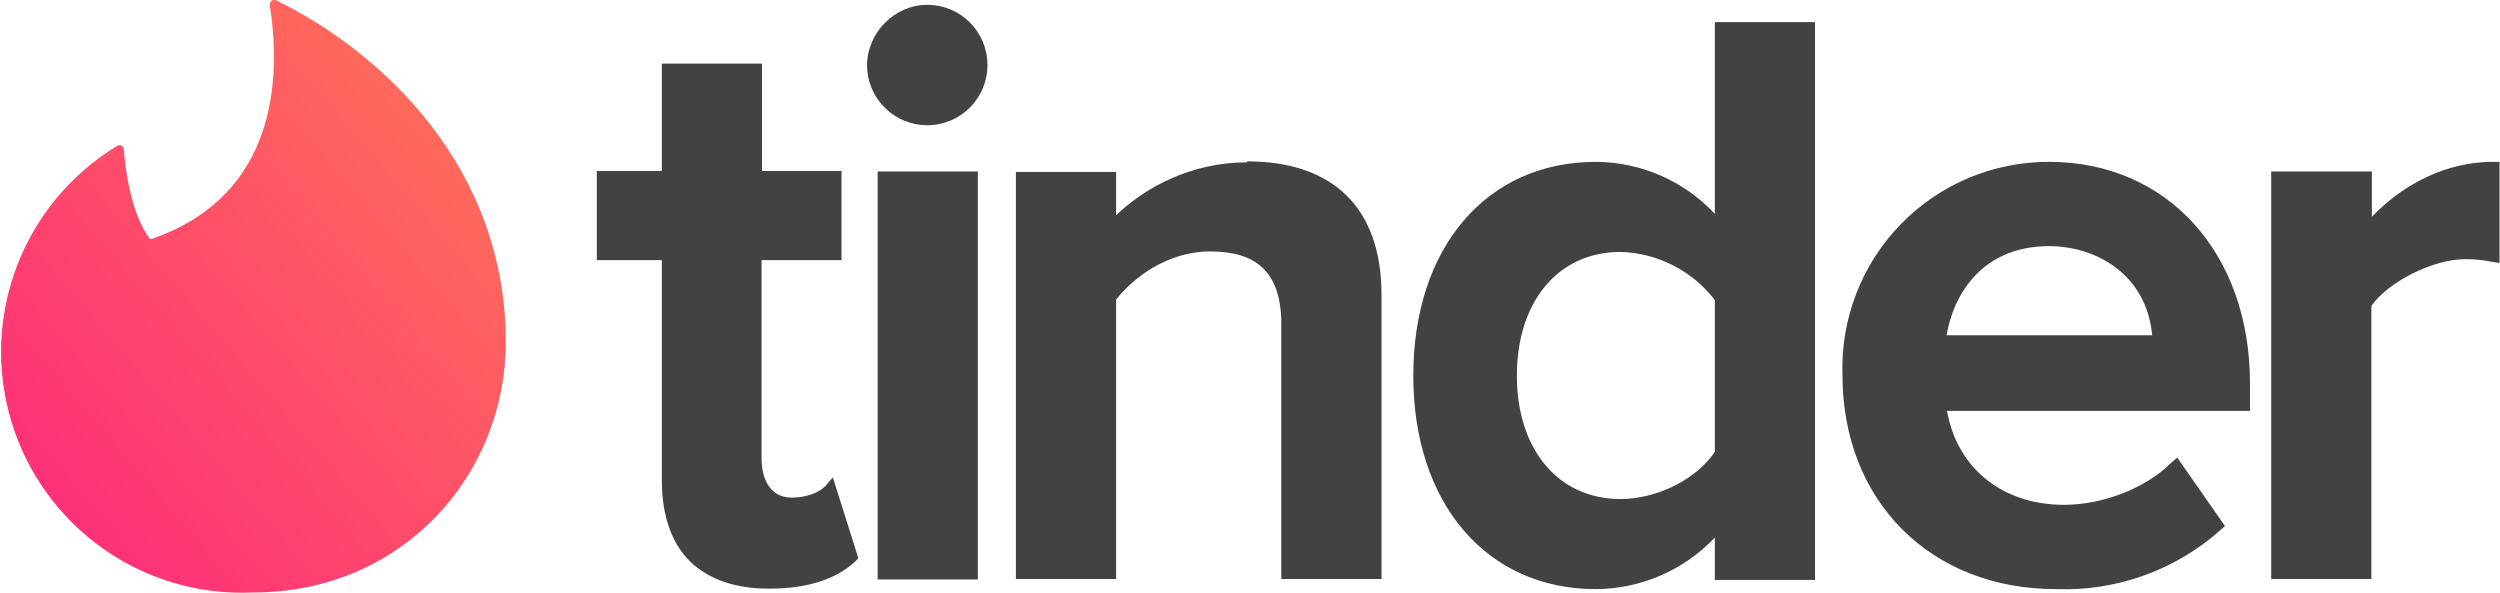
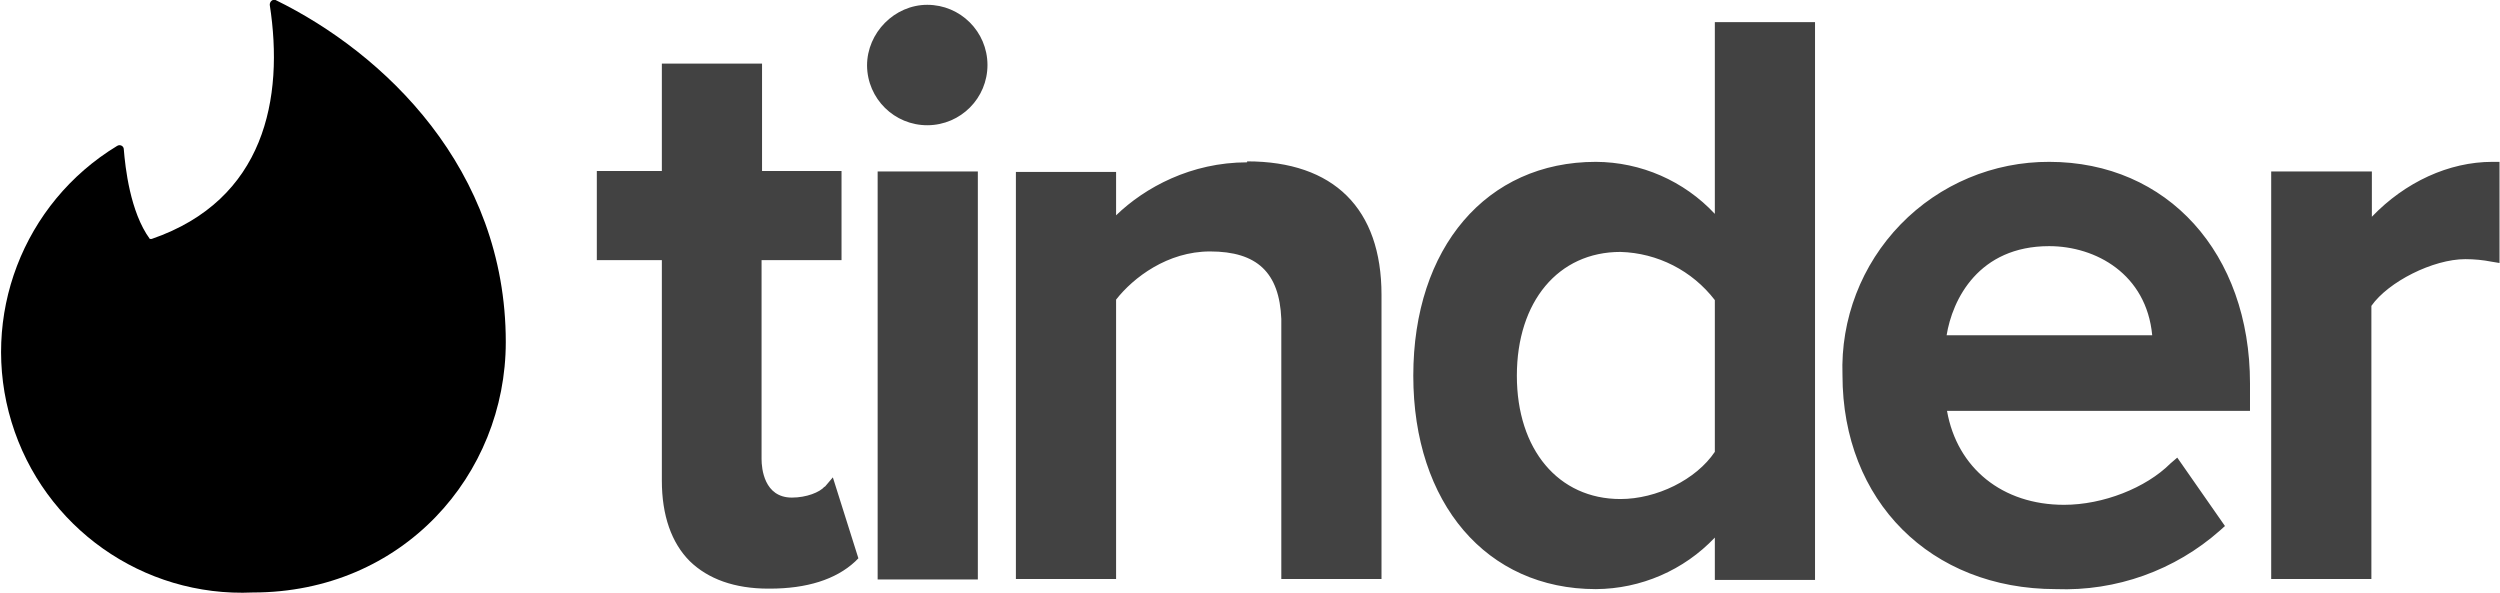
<svg xmlns="http://www.w3.org/2000/svg" viewBox="0 0 519 123">
  <defs>
    <linearGradient id="a" x1="100%" x2="0%" y1="0%" y2="100%">
-       <stop offset="0%" stop-color="#FF7854" />
-       <stop offset="100%" stop-color="#FD267D" />
+       <stop offset="0%" stopColor="#FF7854" />
+       <stop offset="100%" stopColor="#FD267D" />
    </linearGradient>
  </defs>
-   <g fill="none" fill-rule="evenodd">
+   <g fill="none" fillRule="evenodd">
    <path fill="url(#a)" d="M31.5 49.6C55 41.5 59 20.4 56 1c0-.7.6-1.2 1.2-1C79.7 11 105 35 105 71c0 27.6-21.4 52-52.5 52a50 50 0 0 1-28.2-92.7c.6-.4 1.4 0 1.4.7.3 3.7 1.3 13 5.4 18.6h.4z" />
    <path fill="#424242" d="M171.2 101.1l1.7-2 5.3 16.8-.7.7c-4 3.7-10 5.6-17.7 5.6h-.3c-7 0-12.5-2-16.3-5.7-3.8-3.8-5.8-9.5-5.8-16.7V54h-13.5V35.5h13.5V13.2h20.8v22.3h16.5V54h-16.6v41.3c0 1.9.5 8 6.3 8 3 0 5.8-1.1 6.8-2.3zm11 19.2V35.6H203v84.7h-20.8zM192.5 1A12.5 12.5 0 1 1 180 13.6C180 6.8 185.7 1 192.5 1zm66.4 32.5c18 0 27.9 9.8 27.9 27.7v59H266v-54c-.4-9.6-5-14-14.8-14-8.8 0-15.9 5.4-19.5 10v58h-20.8V35.7h20.8v9c6-5.8 15.6-11 27.2-11zM356 44.4V4.6h20.8v115.8H356v-8.8a34.3 34.3 0 0 1-24.7 10.7c-22.7 0-37.9-17.8-37.9-44.3 0-26.6 15.2-44.4 37.9-44.4A34 34 0 0 1 356 44.4zm0 17.9a25.6 25.6 0 0 0-19.6-10c-12.9 0-21.5 10.3-21.5 25.7 0 15.3 8.6 25.6 21.5 25.6 7.5 0 15.7-4 19.6-9.8V62.3zm69.4-28.7c24.6 0 41.7 19 41.7 46v5.7h-62.9c2.1 11.9 11.5 19.5 24.3 19.5 8.1 0 17-3.5 22.1-8.6L452 95l9.9 14.2-1 .9a48.6 48.6 0 0 1-34.1 12.2c-26 0-44.3-18.3-44.3-44.4a42.8 42.8 0 0 1 43-44.3zm-21.3 36h42.7c-1.2-12.7-11.7-18.5-21.4-18.5-14.6 0-20.1 11-21.3 18.6zm113.3-36h1.5v21l-1.8-.3c-1.5-.3-3.4-.5-5.3-.5-6.7 0-16 4.7-19.5 9.7v56.7h-20.8V35.6h20.9V45c6.9-7.2 16-11.4 25-11.4z" />
  </g>
</svg>
